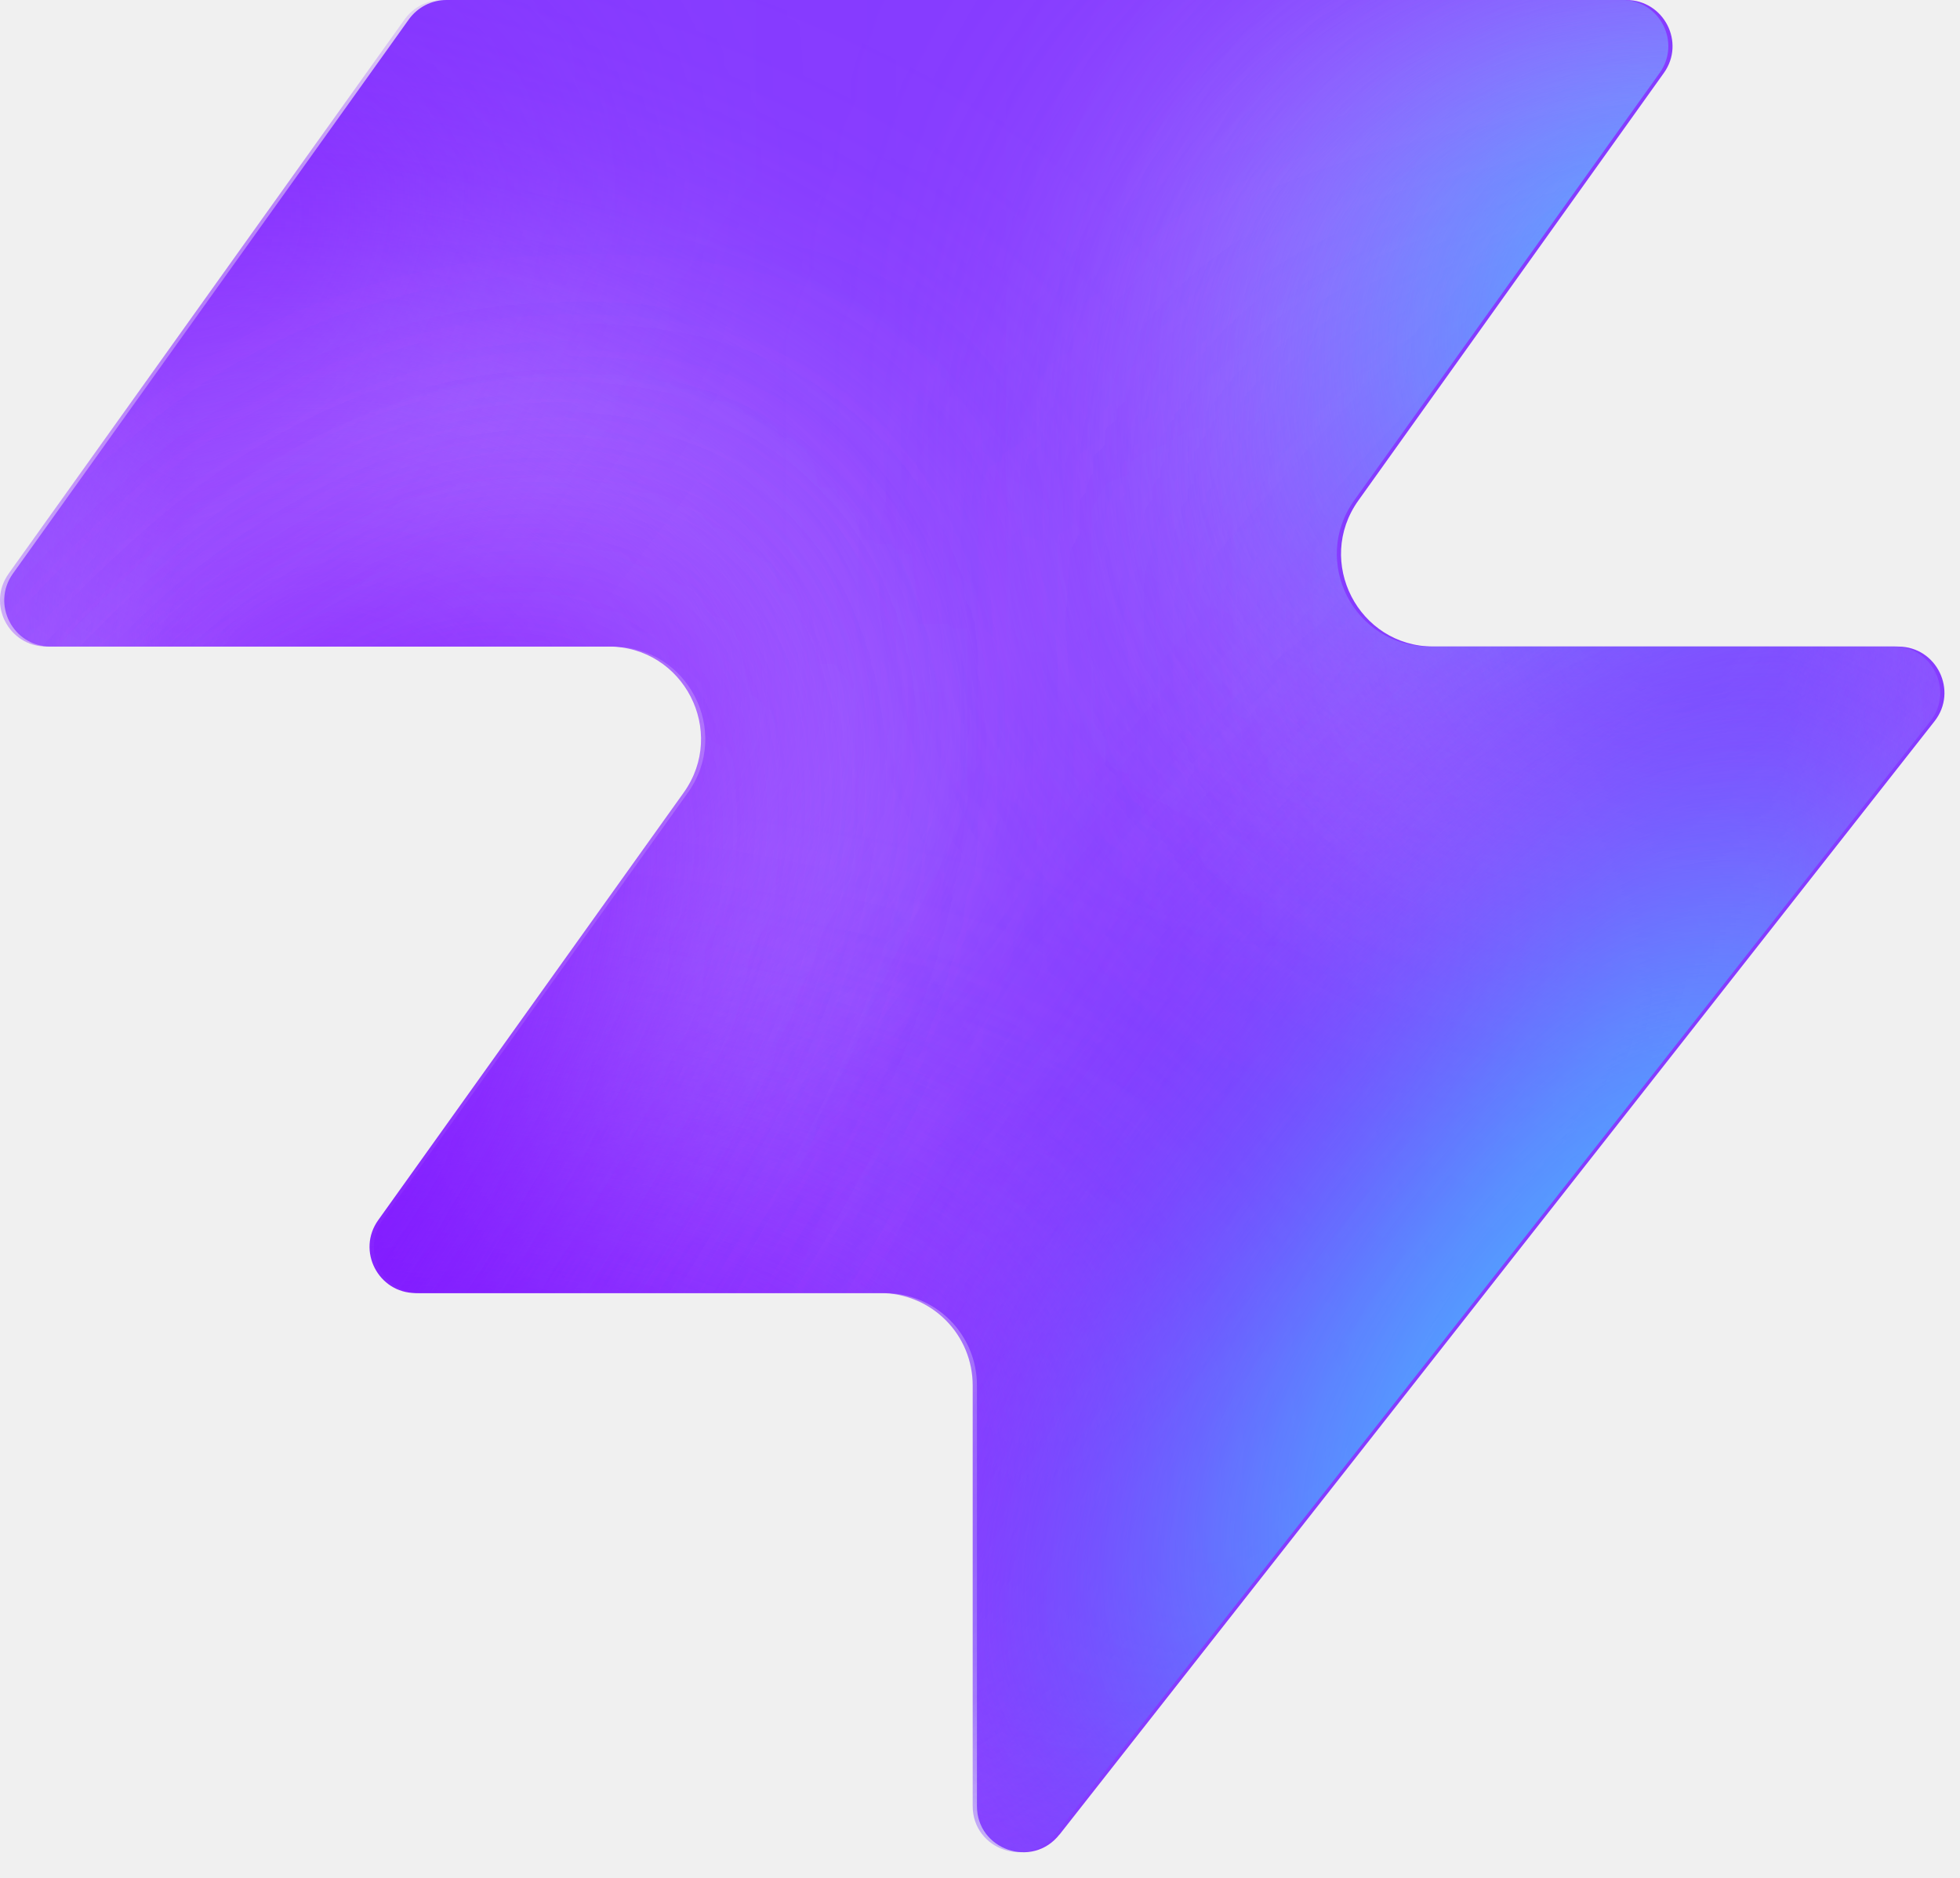
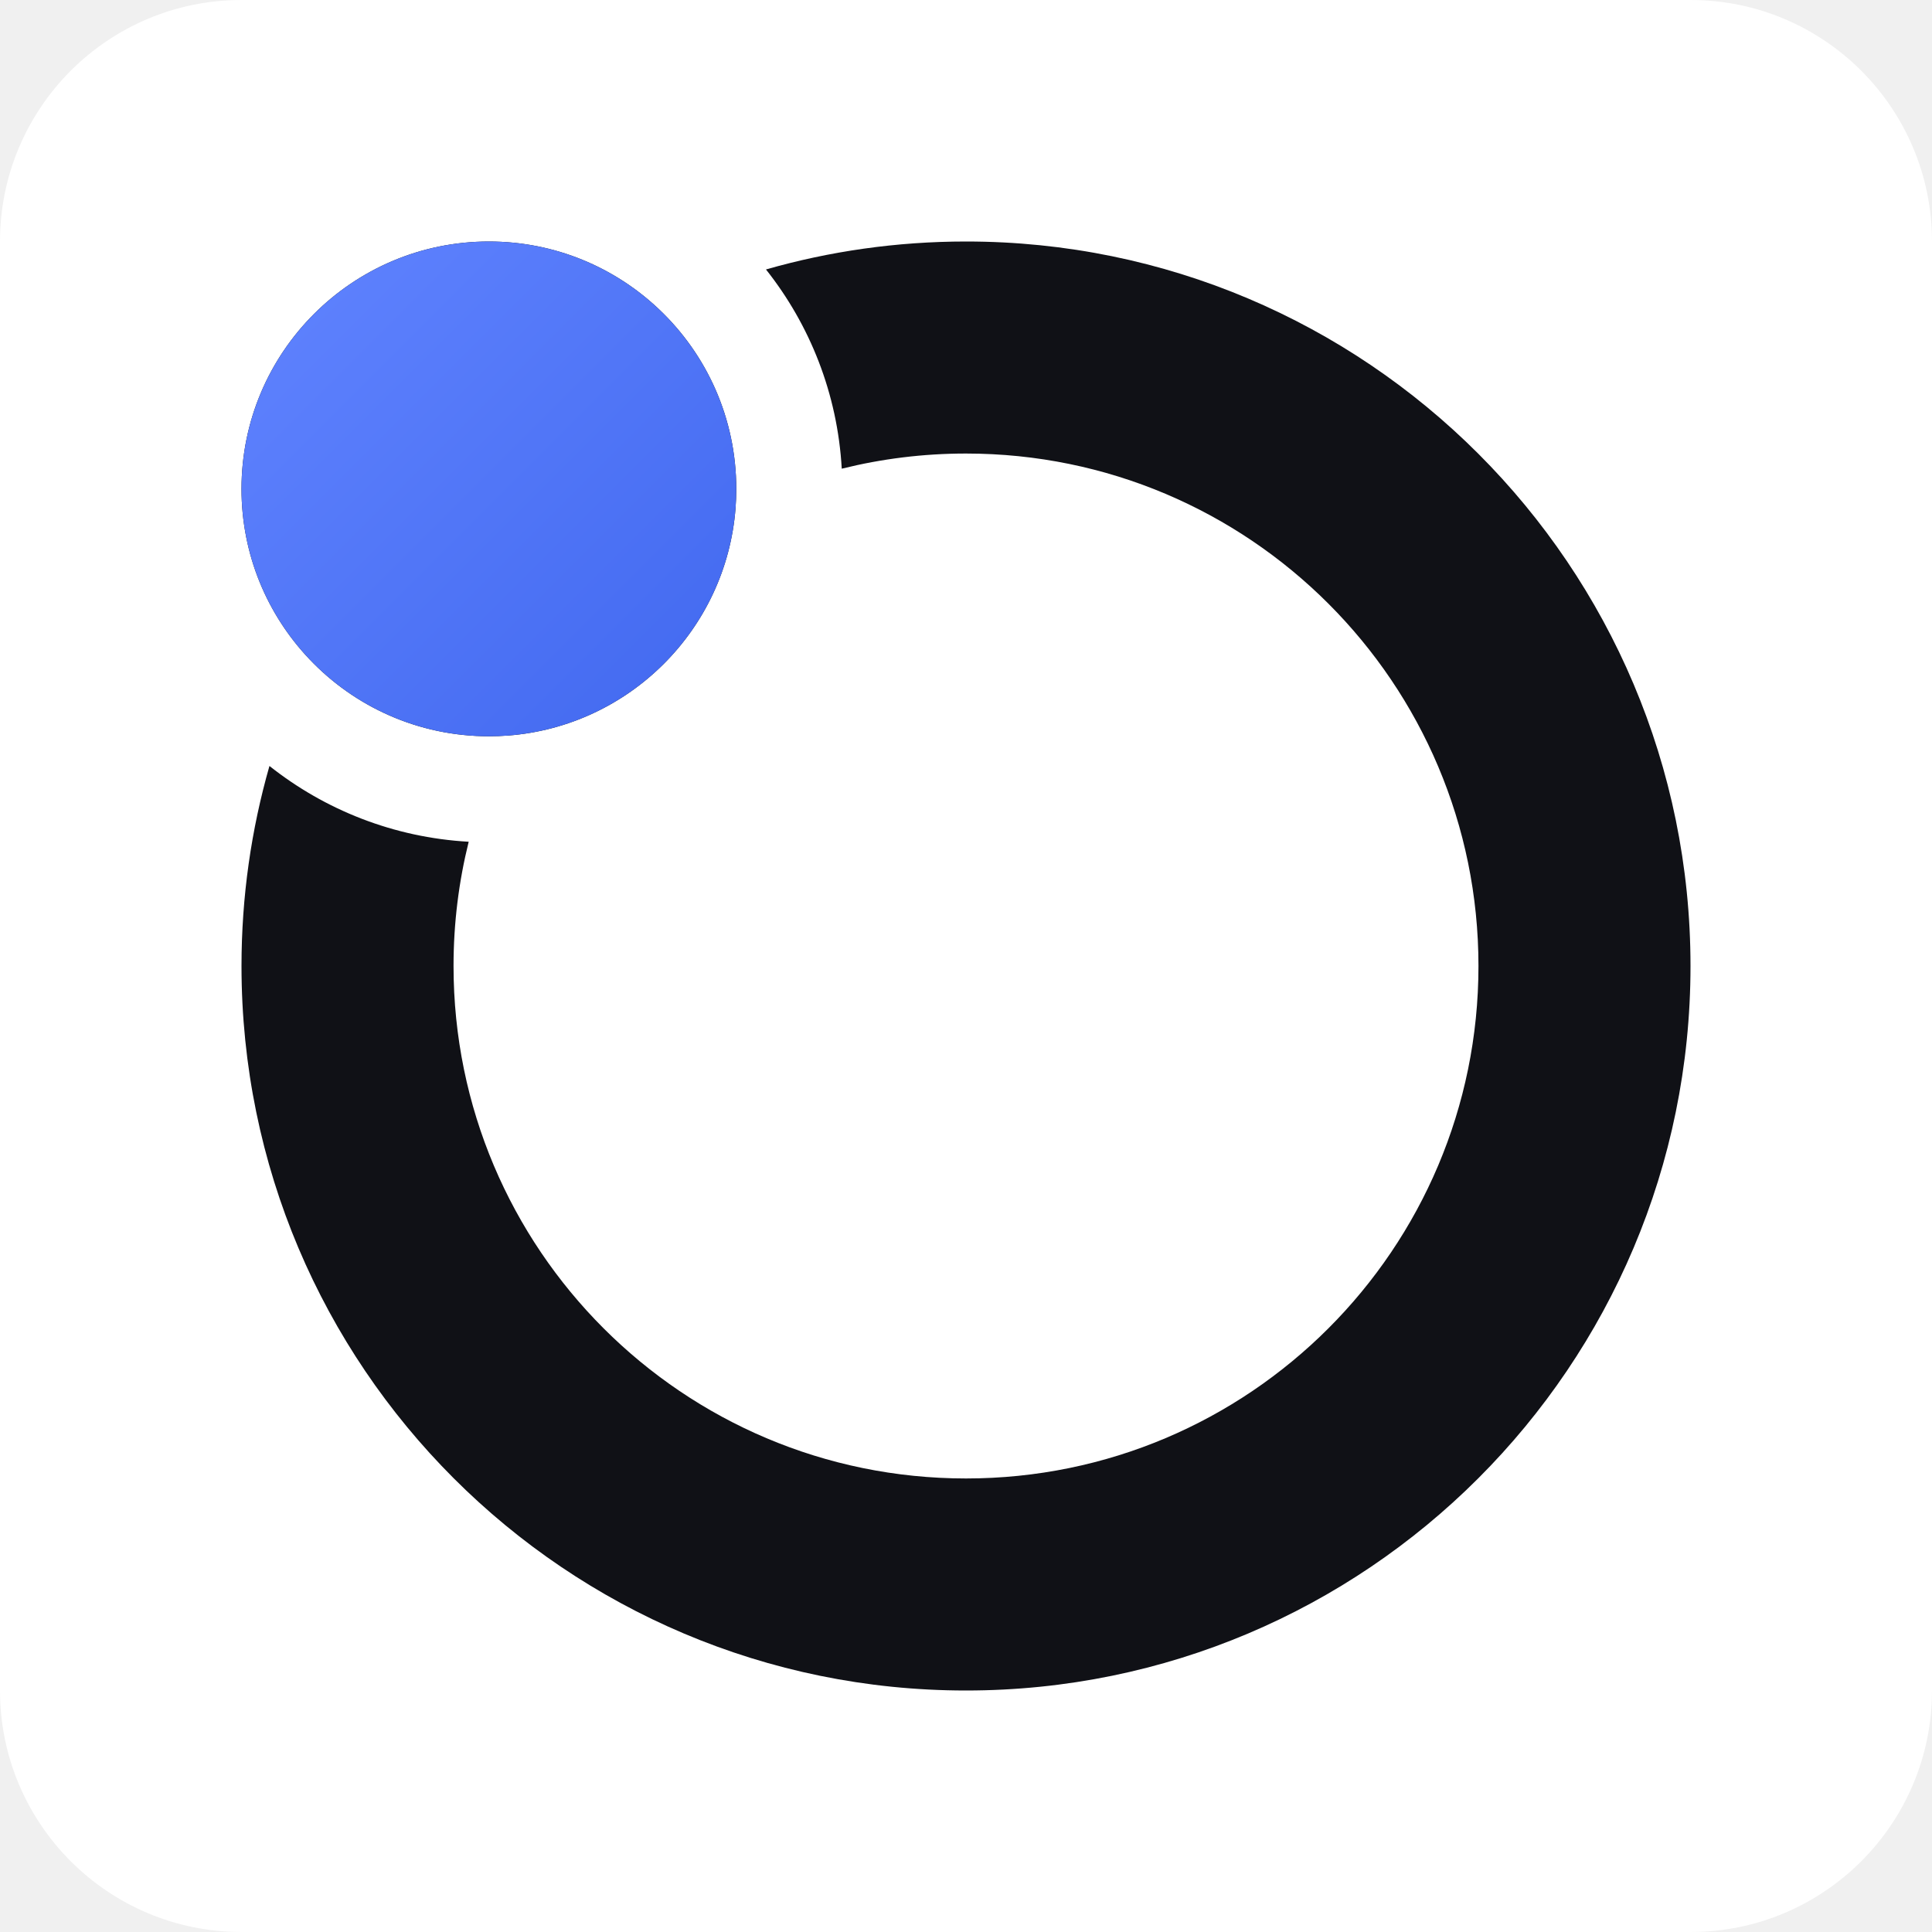
- <svg xmlns="http://www.w3.org/2000/svg" width="48" height="46" fill="none" viewBox="0 0 48 46">
-   <path fill="#863bff" d="M25.946 44.938c-.664.845-2.021.375-2.021-.698V33.937a2.26 2.26 0 0 0-2.262-2.262H10.287c-.92 0-1.456-1.04-.92-1.788l7.48-10.471c1.07-1.497 0-3.578-1.842-3.578H1.237c-.92 0-1.456-1.04-.92-1.788L10.013.474c.214-.297.556-.474.92-.474h28.894c.92 0 1.456 1.04.92 1.788l-7.48 10.471c-1.07 1.498 0 3.579 1.842 3.579h11.377c.943 0 1.473 1.088.89 1.83L25.947 44.94z" style="fill:#863bff;fill:color(display-p3 .525 .23 1);fill-opacity:1" />
-   <mask id="a" width="48" height="46" x="0" y="0" maskUnits="userSpaceOnUse" style="mask-type:alpha">
-     <path fill="#000" d="M25.842 44.938c-.664.844-2.021.375-2.021-.698V33.937a2.26 2.26 0 0 0-2.262-2.262H10.183c-.92 0-1.456-1.04-.92-1.788l7.48-10.471c1.07-1.498 0-3.579-1.842-3.579H1.133c-.92 0-1.456-1.04-.92-1.787L9.91.473c.214-.297.556-.474.92-.474h28.894c.92 0 1.456 1.04.92 1.788l-7.48 10.471c-1.07 1.498 0 3.578 1.842 3.578h11.377c.943 0 1.473 1.088.89 1.832L25.843 44.94z" style="fill:#000;fill-opacity:1" />
-   </mask>
-   <g mask="url(#a)">
-     <g filter="url(#b)">
-       <ellipse cx="5.508" cy="14.704" fill="#ede6ff" rx="5.508" ry="14.704" style="fill:#ede6ff;fill:color(display-p3 .927 .903 1);fill-opacity:1" transform="matrix(.00324 1 1 -.00324 -4.47 31.516)" />
-     </g>
-     <g filter="url(#c)">
-       <ellipse cx="10.399" cy="29.851" fill="#ede6ff" rx="10.399" ry="29.851" style="fill:#ede6ff;fill:color(display-p3 .927 .903 1);fill-opacity:1" transform="matrix(.00324 1 1 -.00324 -39.328 7.883)" />
-     </g>
-     <g filter="url(#d)">
-       <ellipse cx="5.508" cy="30.487" fill="#7e14ff" rx="5.508" ry="30.487" style="fill:#7e14ff;fill:color(display-p3 .492 .077 1);fill-opacity:1" transform="rotate(89.814 -25.913 -14.639)scale(1 -1)" />
-     </g>
-     <g filter="url(#e)">
-       <ellipse cx="5.508" cy="30.599" fill="#7e14ff" rx="5.508" ry="30.599" style="fill:#7e14ff;fill:color(display-p3 .492 .077 1);fill-opacity:1" transform="rotate(89.814 -32.644 -3.334)scale(1 -1)" />
-     </g>
-     <g filter="url(#f)">
-       <ellipse cx="5.508" cy="30.599" fill="#7e14ff" rx="5.508" ry="30.599" style="fill:#7e14ff;fill:color(display-p3 .492 .077 1);fill-opacity:1" transform="matrix(.00324 1 1 -.00324 -34.34 30.47)" />
-     </g>
-     <g filter="url(#g)">
-       <ellipse cx="14.072" cy="22.078" fill="#ede6ff" rx="14.072" ry="22.078" style="fill:#ede6ff;fill:color(display-p3 .927 .903 1);fill-opacity:1" transform="rotate(93.35 24.506 48.493)scale(-1 1)" />
-     </g>
-     <g filter="url(#h)">
-       <ellipse cx="3.47" cy="21.501" fill="#7e14ff" rx="3.47" ry="21.501" style="fill:#7e14ff;fill:color(display-p3 .492 .077 1);fill-opacity:1" transform="rotate(89.009 28.708 47.59)scale(-1 1)" />
-     </g>
-     <g filter="url(#i)">
-       <ellipse cx="3.47" cy="21.501" fill="#7e14ff" rx="3.47" ry="21.501" style="fill:#7e14ff;fill:color(display-p3 .492 .077 1);fill-opacity:1" transform="rotate(89.009 28.708 47.59)scale(-1 1)" />
-     </g>
-     <g filter="url(#j)">
-       <ellipse cx=".387" cy="8.972" fill="#7e14ff" rx="4.407" ry="29.108" style="fill:#7e14ff;fill:color(display-p3 .492 .077 1);fill-opacity:1" transform="rotate(39.51 .387 8.972)" />
-     </g>
-     <g filter="url(#k)">
-       <ellipse cx="47.523" cy="-6.092" fill="#7e14ff" rx="4.407" ry="29.108" style="fill:#7e14ff;fill:color(display-p3 .492 .077 1);fill-opacity:1" transform="rotate(37.892 47.523 -6.092)" />
-     </g>
-     <g filter="url(#l)">
-       <ellipse cx="41.412" cy="6.333" fill="#47bfff" rx="5.971" ry="9.665" style="fill:#47bfff;fill:color(display-p3 .28 .748 1);fill-opacity:1" transform="rotate(37.892 41.412 6.333)" />
-     </g>
-     <g filter="url(#m)">
-       <ellipse cx="-1.879" cy="38.332" fill="#7e14ff" rx="4.407" ry="29.108" style="fill:#7e14ff;fill:color(display-p3 .492 .077 1);fill-opacity:1" transform="rotate(37.892 -1.88 38.332)" />
-     </g>
-     <g filter="url(#n)">
-       <ellipse cx="-1.879" cy="38.332" fill="#7e14ff" rx="4.407" ry="29.108" style="fill:#7e14ff;fill:color(display-p3 .492 .077 1);fill-opacity:1" transform="rotate(37.892 -1.88 38.332)" />
-     </g>
-     <g filter="url(#o)">
-       <ellipse cx="35.651" cy="29.907" fill="#7e14ff" rx="4.407" ry="29.108" style="fill:#7e14ff;fill:color(display-p3 .492 .077 1);fill-opacity:1" transform="rotate(37.892 35.651 29.907)" />
-     </g>
-     <g filter="url(#p)">
-       <ellipse cx="38.418" cy="32.4" fill="#47bfff" rx="5.971" ry="15.297" style="fill:#47bfff;fill:color(display-p3 .28 .748 1);fill-opacity:1" transform="rotate(37.892 38.418 32.4)" />
-     </g>
+ <svg xmlns="http://www.w3.org/2000/svg" width="32" height="32" viewBox="0 0 32 32" fill="none">
+   <g clip-path="url(#clip0_1429_19664)">
+     <rect width="32" height="32" rx="4" fill="white" />
+     <path d="M12.183 8.417C12.191 8.312 12.195 8.205 12.195 8.098C12.195 6.928 11.705 5.872 10.919 5.126C10.184 4.428 9.191 4 8.098 4C5.835 4 4 5.835 4 8.098C4 9.191 4.428 10.184 5.126 10.919C5.872 11.705 6.928 12.195 8.098 12.195C8.205 12.195 8.312 12.191 8.417 12.183C10.425 12.028 12.028 10.425 12.183 8.417Z" fill="#101116" />
+     <path d="M7.763 13.942C6.52 13.872 5.38 13.414 4.463 12.687C4.162 13.739 4 14.851 4 16C4 22.627 9.373 28 16 28C22.627 28 28 22.627 28 16C28 9.373 22.627 4 16 4C14.851 4 13.739 4.162 12.687 4.463C13.414 5.38 13.872 6.52 13.942 7.763C14.601 7.599 15.29 7.512 16 7.512C20.688 7.512 24.488 11.312 24.488 16C24.488 20.688 20.688 24.488 16 24.488C11.312 24.488 7.512 20.688 7.512 16C7.512 15.29 7.599 14.601 7.763 13.942Z" fill="#101116" />
+     <path d="M12.183 8.417C12.191 8.312 12.195 8.205 12.195 8.098C12.195 6.928 11.705 5.872 10.919 5.126C10.184 4.428 9.191 4 8.098 4C5.835 4 4 5.835 4 8.098C4 9.191 4.428 10.184 5.126 10.919C5.872 11.705 6.928 12.195 8.098 12.195C8.205 12.195 8.312 12.191 8.417 12.183C10.425 12.028 12.028 10.425 12.183 8.417Z" fill="url(#paint0_linear_1429_19664)" />
  </g>
  <defs>
-     <filter id="b" width="60.045" height="41.654" x="-19.77" y="16.149" color-interpolation-filters="sRGB" filterUnits="userSpaceOnUse">
-       <feFlood flood-opacity="0" result="BackgroundImageFix" />
-       <feBlend in="SourceGraphic" in2="BackgroundImageFix" result="shape" />
-       <feGaussianBlur result="effect1_foregroundBlur_2002_17158" stdDeviation="7.659" />
-     </filter>
-     <filter id="c" width="90.34" height="51.437" x="-54.613" y="-7.533" color-interpolation-filters="sRGB" filterUnits="userSpaceOnUse">
-       <feFlood flood-opacity="0" result="BackgroundImageFix" />
-       <feBlend in="SourceGraphic" in2="BackgroundImageFix" result="shape" />
-       <feGaussianBlur result="effect1_foregroundBlur_2002_17158" stdDeviation="7.659" />
-     </filter>
-     <filter id="d" width="79.355" height="29.4" x="-49.64" y="2.03" color-interpolation-filters="sRGB" filterUnits="userSpaceOnUse">
-       <feFlood flood-opacity="0" result="BackgroundImageFix" />
-       <feBlend in="SourceGraphic" in2="BackgroundImageFix" result="shape" />
-       <feGaussianBlur result="effect1_foregroundBlur_2002_17158" stdDeviation="4.596" />
-     </filter>
-     <filter id="e" width="79.579" height="29.4" x="-45.045" y="20.029" color-interpolation-filters="sRGB" filterUnits="userSpaceOnUse">
-       <feFlood flood-opacity="0" result="BackgroundImageFix" />
-       <feBlend in="SourceGraphic" in2="BackgroundImageFix" result="shape" />
-       <feGaussianBlur result="effect1_foregroundBlur_2002_17158" stdDeviation="4.596" />
-     </filter>
-     <filter id="f" width="79.579" height="29.4" x="-43.513" y="21.178" color-interpolation-filters="sRGB" filterUnits="userSpaceOnUse">
-       <feFlood flood-opacity="0" result="BackgroundImageFix" />
-       <feBlend in="SourceGraphic" in2="BackgroundImageFix" result="shape" />
-       <feGaussianBlur result="effect1_foregroundBlur_2002_17158" stdDeviation="4.596" />
-     </filter>
-     <filter id="g" width="74.749" height="58.852" x="15.756" y="-17.901" color-interpolation-filters="sRGB" filterUnits="userSpaceOnUse">
-       <feFlood flood-opacity="0" result="BackgroundImageFix" />
-       <feBlend in="SourceGraphic" in2="BackgroundImageFix" result="shape" />
-       <feGaussianBlur result="effect1_foregroundBlur_2002_17158" stdDeviation="7.659" />
-     </filter>
-     <filter id="h" width="61.377" height="25.362" x="23.548" y="2.284" color-interpolation-filters="sRGB" filterUnits="userSpaceOnUse">
-       <feFlood flood-opacity="0" result="BackgroundImageFix" />
-       <feBlend in="SourceGraphic" in2="BackgroundImageFix" result="shape" />
-       <feGaussianBlur result="effect1_foregroundBlur_2002_17158" stdDeviation="4.596" />
-     </filter>
-     <filter id="i" width="61.377" height="25.362" x="23.548" y="2.284" color-interpolation-filters="sRGB" filterUnits="userSpaceOnUse">
-       <feFlood flood-opacity="0" result="BackgroundImageFix" />
-       <feBlend in="SourceGraphic" in2="BackgroundImageFix" result="shape" />
-       <feGaussianBlur result="effect1_foregroundBlur_2002_17158" stdDeviation="4.596" />
-     </filter>
-     <filter id="j" width="56.045" height="63.649" x="-27.636" y="-22.853" color-interpolation-filters="sRGB" filterUnits="userSpaceOnUse">
-       <feFlood flood-opacity="0" result="BackgroundImageFix" />
-       <feBlend in="SourceGraphic" in2="BackgroundImageFix" result="shape" />
-       <feGaussianBlur result="effect1_foregroundBlur_2002_17158" stdDeviation="4.596" />
-     </filter>
-     <filter id="k" width="54.814" height="64.646" x="20.116" y="-38.415" color-interpolation-filters="sRGB" filterUnits="userSpaceOnUse">
-       <feFlood flood-opacity="0" result="BackgroundImageFix" />
-       <feBlend in="SourceGraphic" in2="BackgroundImageFix" result="shape" />
-       <feGaussianBlur result="effect1_foregroundBlur_2002_17158" stdDeviation="4.596" />
-     </filter>
-     <filter id="l" width="33.541" height="35.313" x="24.641" y="-11.323" color-interpolation-filters="sRGB" filterUnits="userSpaceOnUse">
-       <feFlood flood-opacity="0" result="BackgroundImageFix" />
-       <feBlend in="SourceGraphic" in2="BackgroundImageFix" result="shape" />
-       <feGaussianBlur result="effect1_foregroundBlur_2002_17158" stdDeviation="4.596" />
-     </filter>
-     <filter id="m" width="54.814" height="64.646" x="-29.286" y="6.009" color-interpolation-filters="sRGB" filterUnits="userSpaceOnUse">
-       <feFlood flood-opacity="0" result="BackgroundImageFix" />
-       <feBlend in="SourceGraphic" in2="BackgroundImageFix" result="shape" />
-       <feGaussianBlur result="effect1_foregroundBlur_2002_17158" stdDeviation="4.596" />
-     </filter>
-     <filter id="n" width="54.814" height="64.646" x="-29.286" y="6.009" color-interpolation-filters="sRGB" filterUnits="userSpaceOnUse">
-       <feFlood flood-opacity="0" result="BackgroundImageFix" />
-       <feBlend in="SourceGraphic" in2="BackgroundImageFix" result="shape" />
-       <feGaussianBlur result="effect1_foregroundBlur_2002_17158" stdDeviation="4.596" />
-     </filter>
-     <filter id="o" width="54.814" height="64.646" x="8.244" y="-2.416" color-interpolation-filters="sRGB" filterUnits="userSpaceOnUse">
-       <feFlood flood-opacity="0" result="BackgroundImageFix" />
-       <feBlend in="SourceGraphic" in2="BackgroundImageFix" result="shape" />
-       <feGaussianBlur result="effect1_foregroundBlur_2002_17158" stdDeviation="4.596" />
-     </filter>
-     <filter id="p" width="39.409" height="43.623" x="18.713" y="10.588" color-interpolation-filters="sRGB" filterUnits="userSpaceOnUse">
-       <feFlood flood-opacity="0" result="BackgroundImageFix" />
-       <feBlend in="SourceGraphic" in2="BackgroundImageFix" result="shape" />
-       <feGaussianBlur result="effect1_foregroundBlur_2002_17158" stdDeviation="4.596" />
-     </filter>
+     <linearGradient id="paint0_linear_1429_19664" x1="4" y1="4" x2="12.195" y2="12.195" gradientUnits="userSpaceOnUse">
+       <stop stop-color="#6184FF" />
+       <stop offset="1" stop-color="#4168EF" />
+     </linearGradient>
+     <clipPath id="clip0_1429_19664">
+       <rect width="32" height="32" fill="white" />
+     </clipPath>
  </defs>
</svg>
